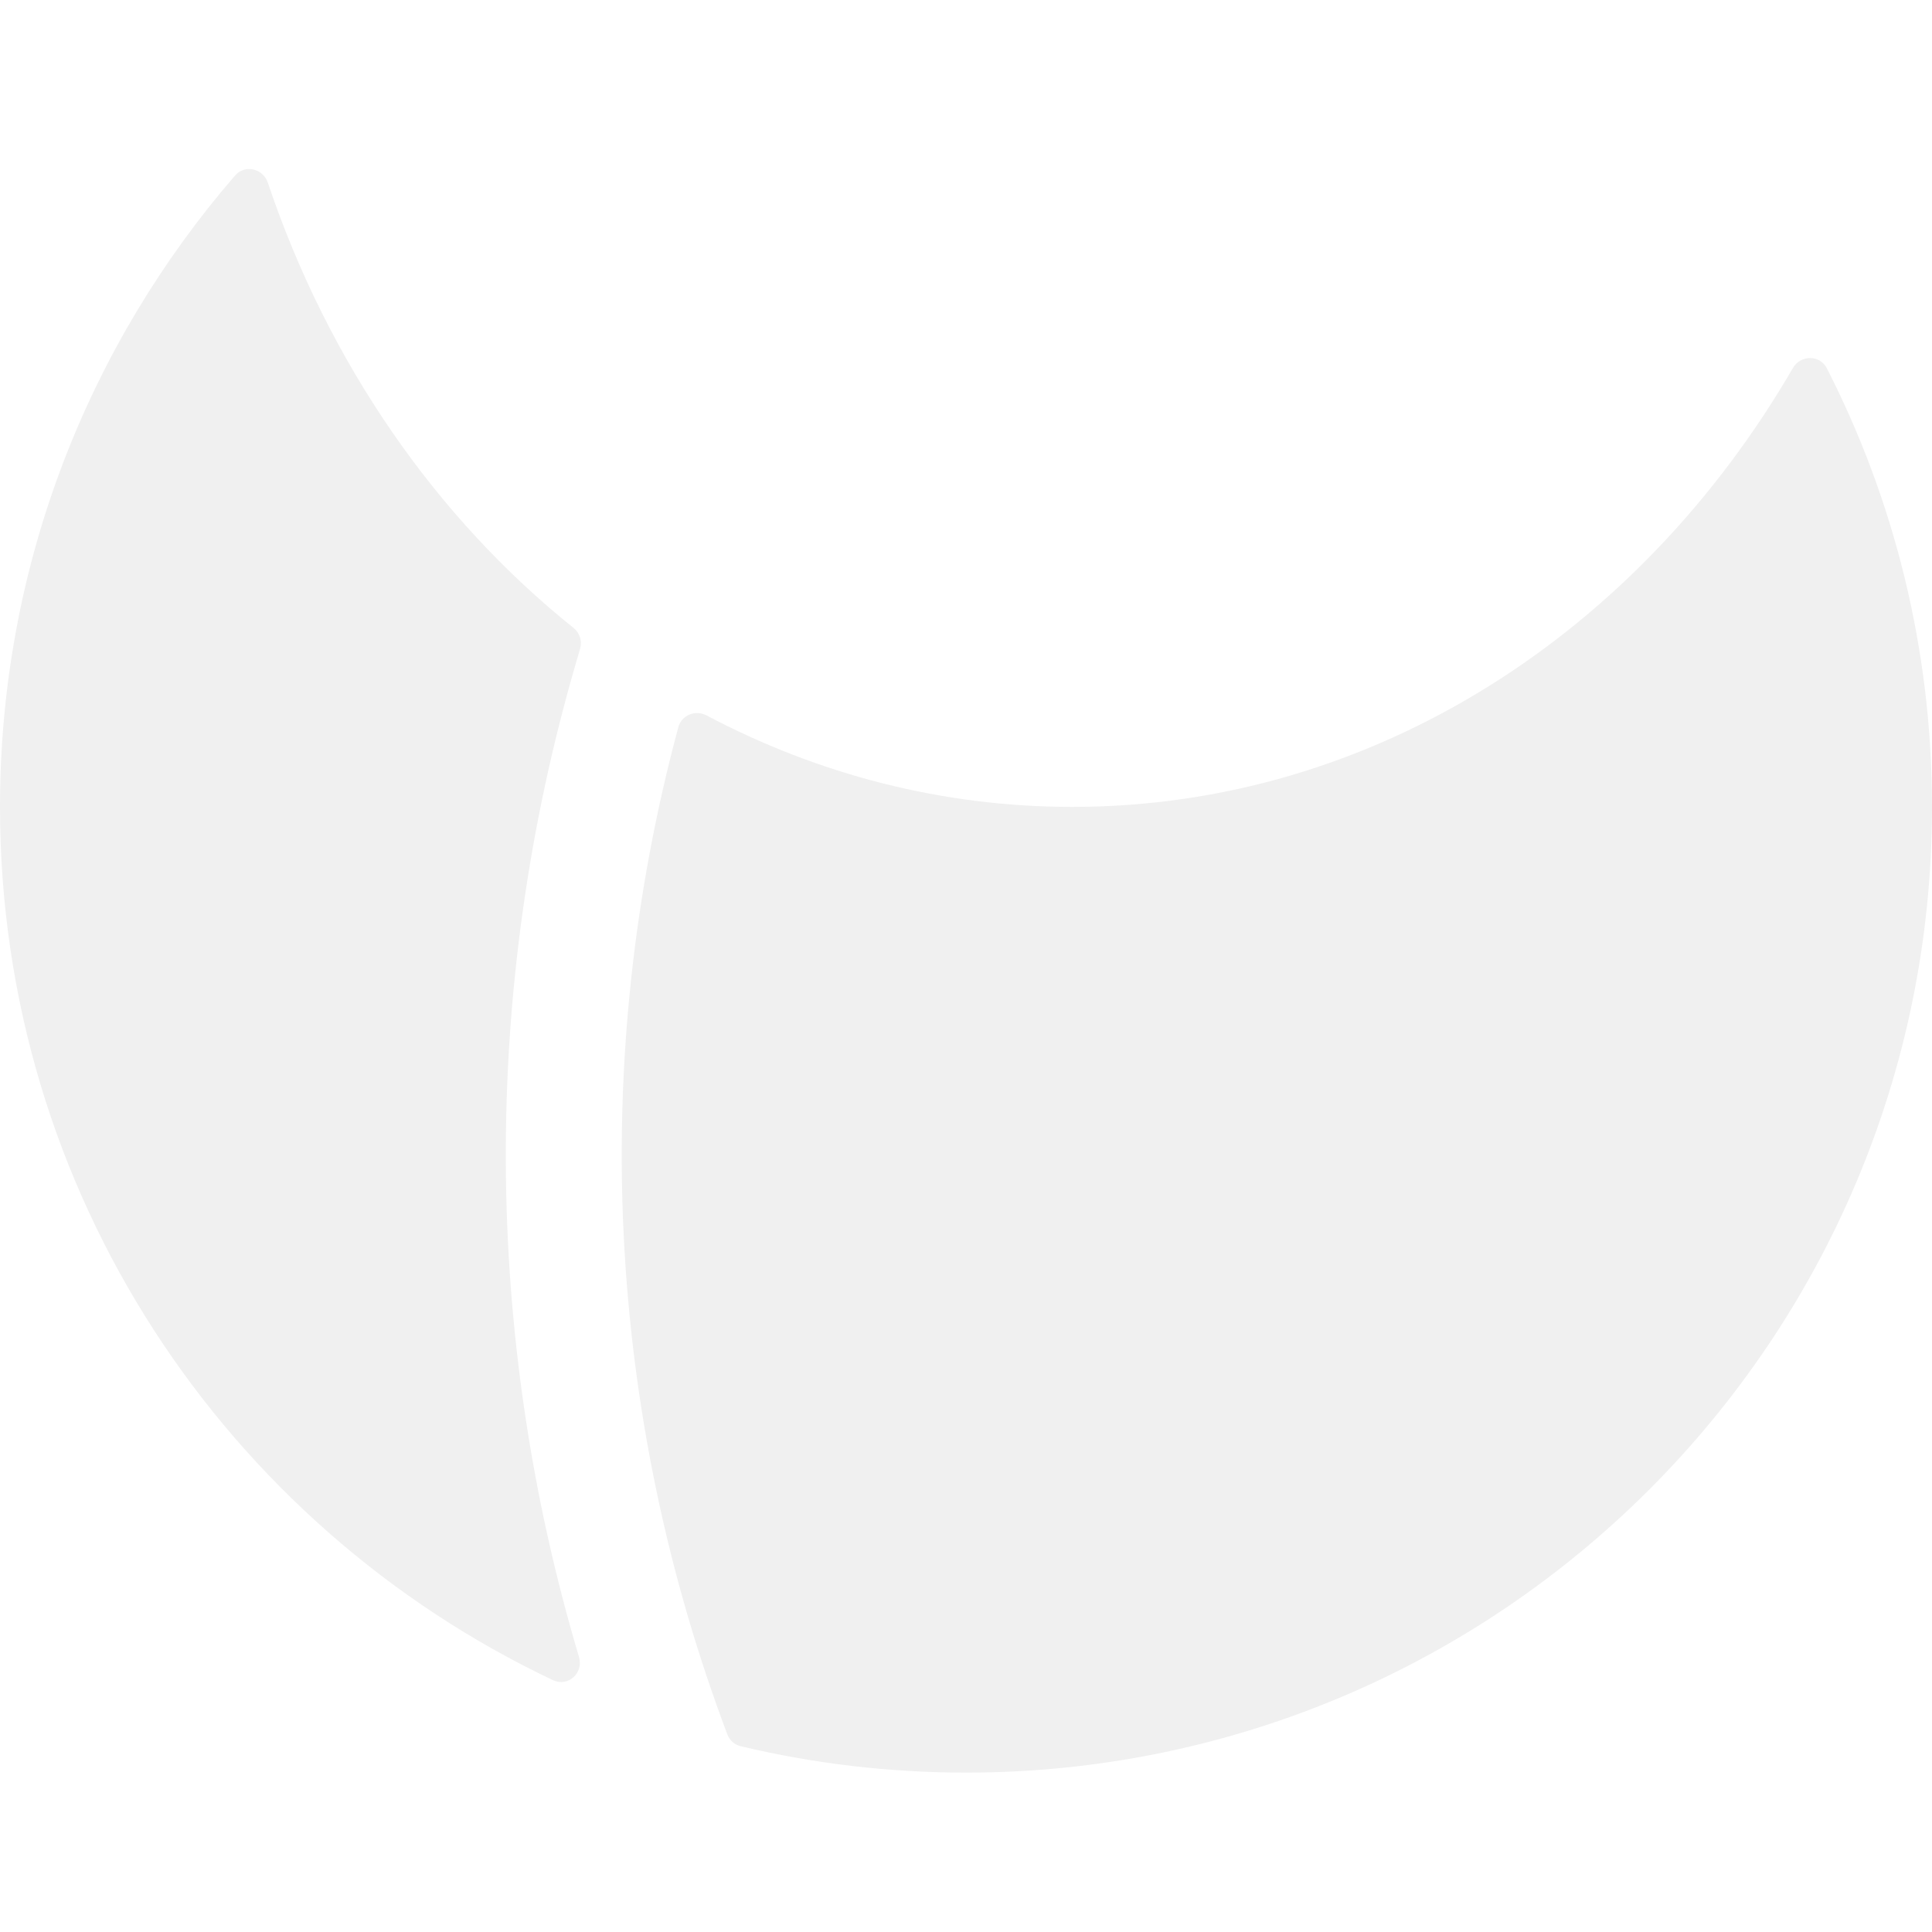
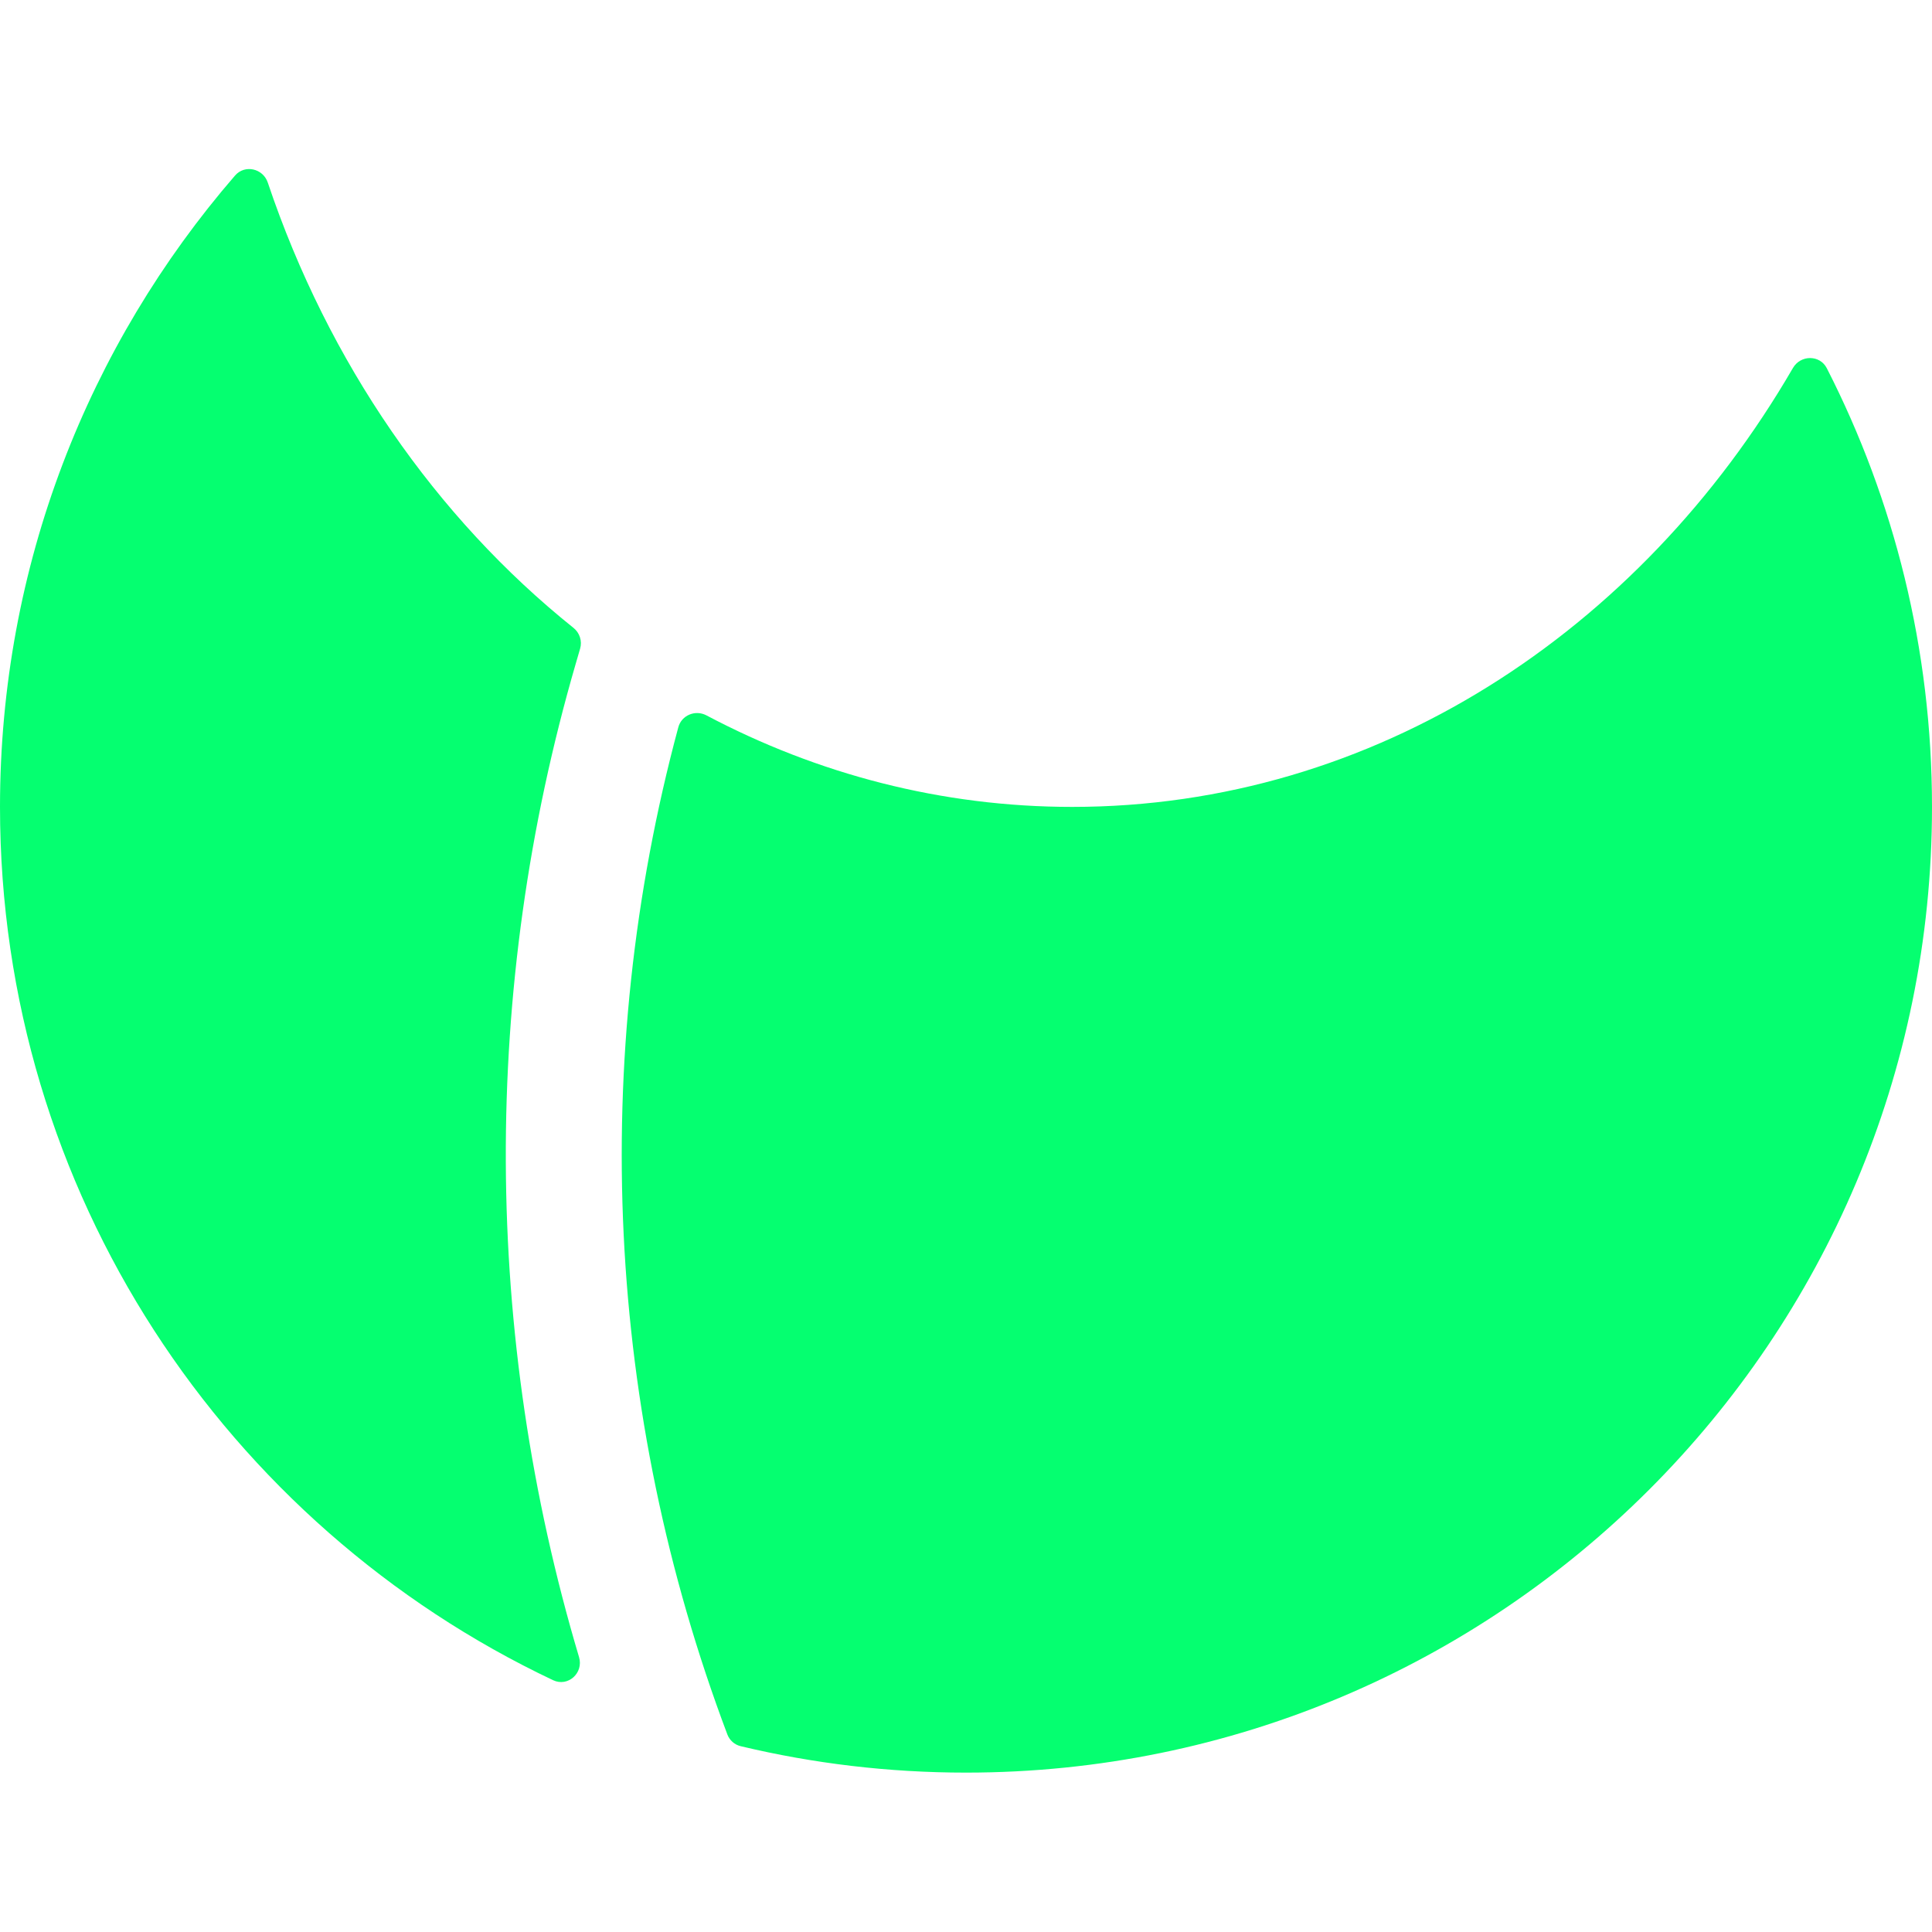
<svg xmlns="http://www.w3.org/2000/svg" width="80" height="80" viewBox="0 0 80 80" fill="none">
-   <path d="M44.4 33.412C56.897 33.412 67.889 26.179 74.242 15.237C74.559 14.69 75.358 14.685 75.645 15.249C78.43 20.699 80 26.872 80 33.412C80 55.497 62.091 73.4 40 73.4C36.788 73.4 33.663 73.021 30.67 72.306C30.416 72.246 30.21 72.063 30.118 71.819C25.09 58.482 24.375 43.892 28.088 30.113C28.223 29.613 28.794 29.38 29.252 29.622C33.849 32.053 38.983 33.412 44.4 33.412Z" fill="#F0F0F0" />
-   <path d="M24.022 26.857C24.113 26.542 24.003 26.204 23.747 25.999C18.051 21.434 13.602 15.03 11.088 7.559C10.891 6.973 10.136 6.801 9.732 7.269C3.668 14.279 0 23.417 0 33.412C0 49.381 9.363 63.164 22.901 69.573C23.52 69.866 24.173 69.274 23.977 68.618C19.996 55.257 19.918 40.977 23.839 27.486L24.022 26.857Z" fill="#F0F0F0" />
+   <path d="M44.4 33.412C56.897 33.412 67.889 26.179 74.242 15.237C74.559 14.69 75.358 14.685 75.645 15.249C78.43 20.699 80 26.872 80 33.412C80 55.497 62.091 73.4 40 73.4C36.788 73.4 33.663 73.021 30.67 72.306C30.416 72.246 30.21 72.063 30.118 71.819C25.09 58.482 24.375 43.892 28.088 30.113C28.223 29.613 28.794 29.38 29.252 29.622C33.849 32.053 38.983 33.412 44.4 33.412Z" fill="#05FF70" />
+   <path d="M24.022 26.857C24.113 26.542 24.003 26.204 23.747 25.999C18.051 21.434 13.602 15.03 11.088 7.559C10.891 6.973 10.136 6.801 9.732 7.269C3.668 14.279 0 23.417 0 33.412C0 49.381 9.363 63.164 22.901 69.573C23.52 69.866 24.173 69.274 23.977 68.618C19.996 55.257 19.918 40.977 23.839 27.486L24.022 26.857Z" fill="#05FF70" />
</svg>
